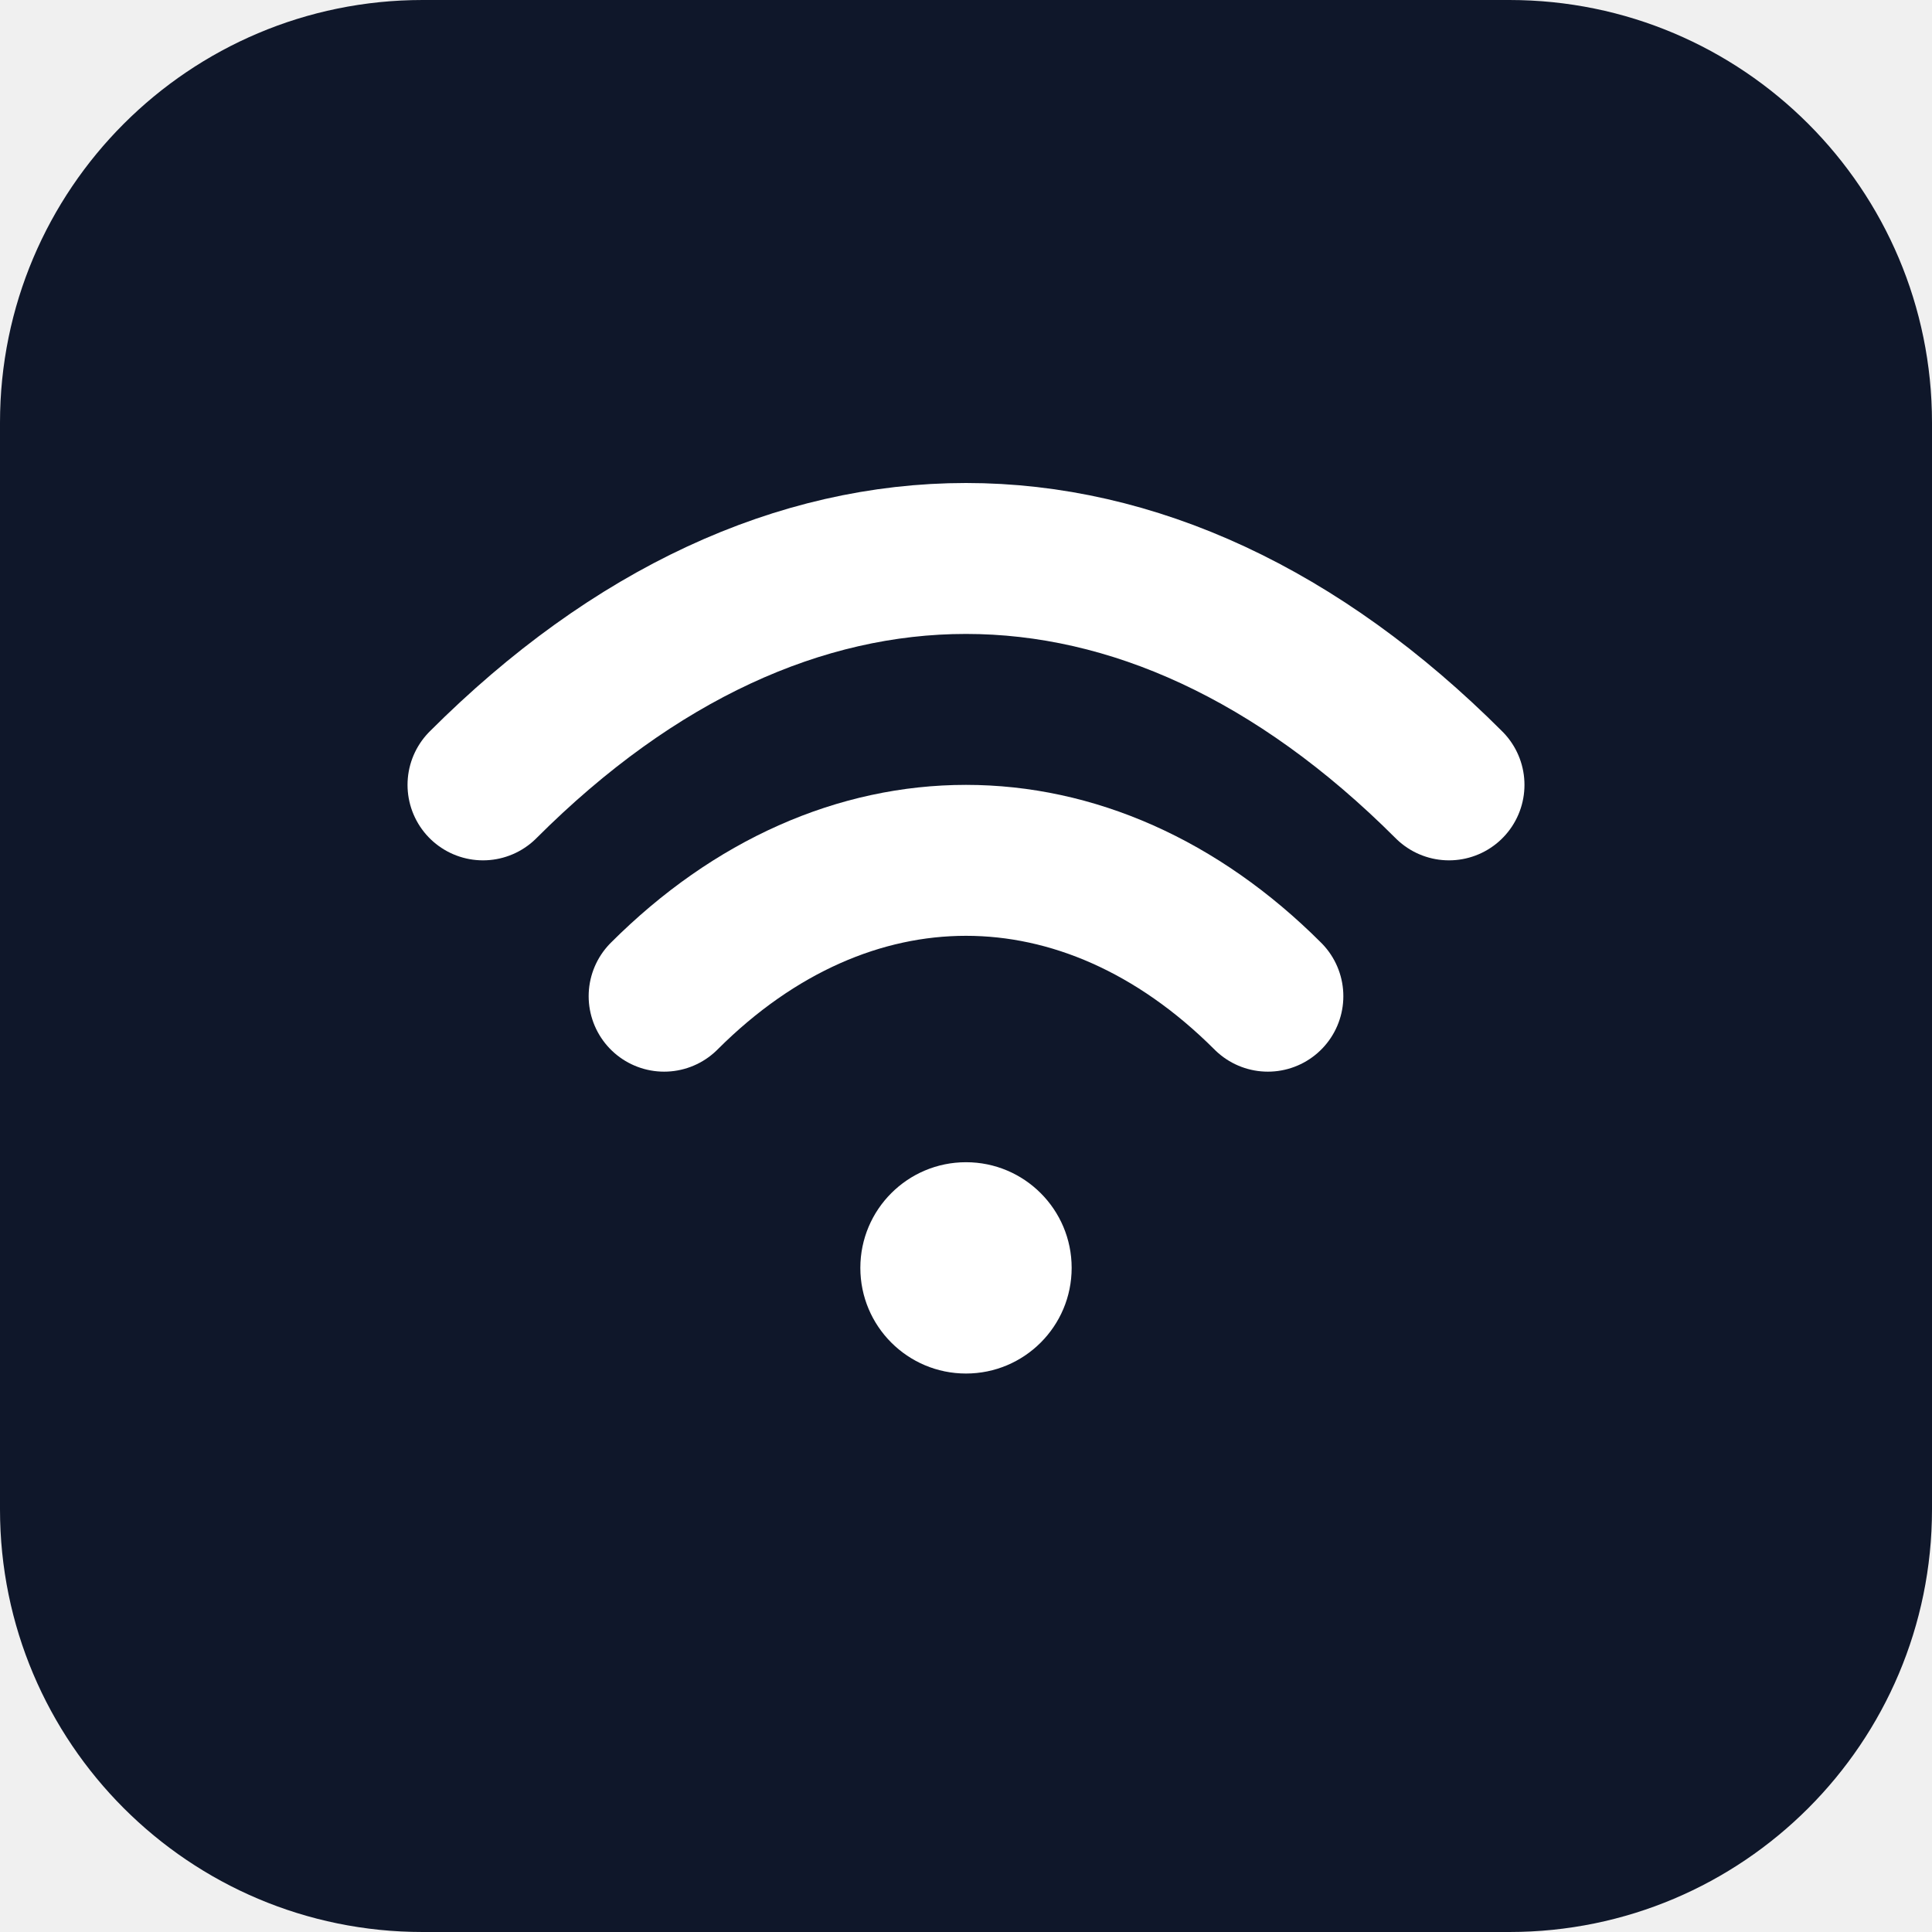
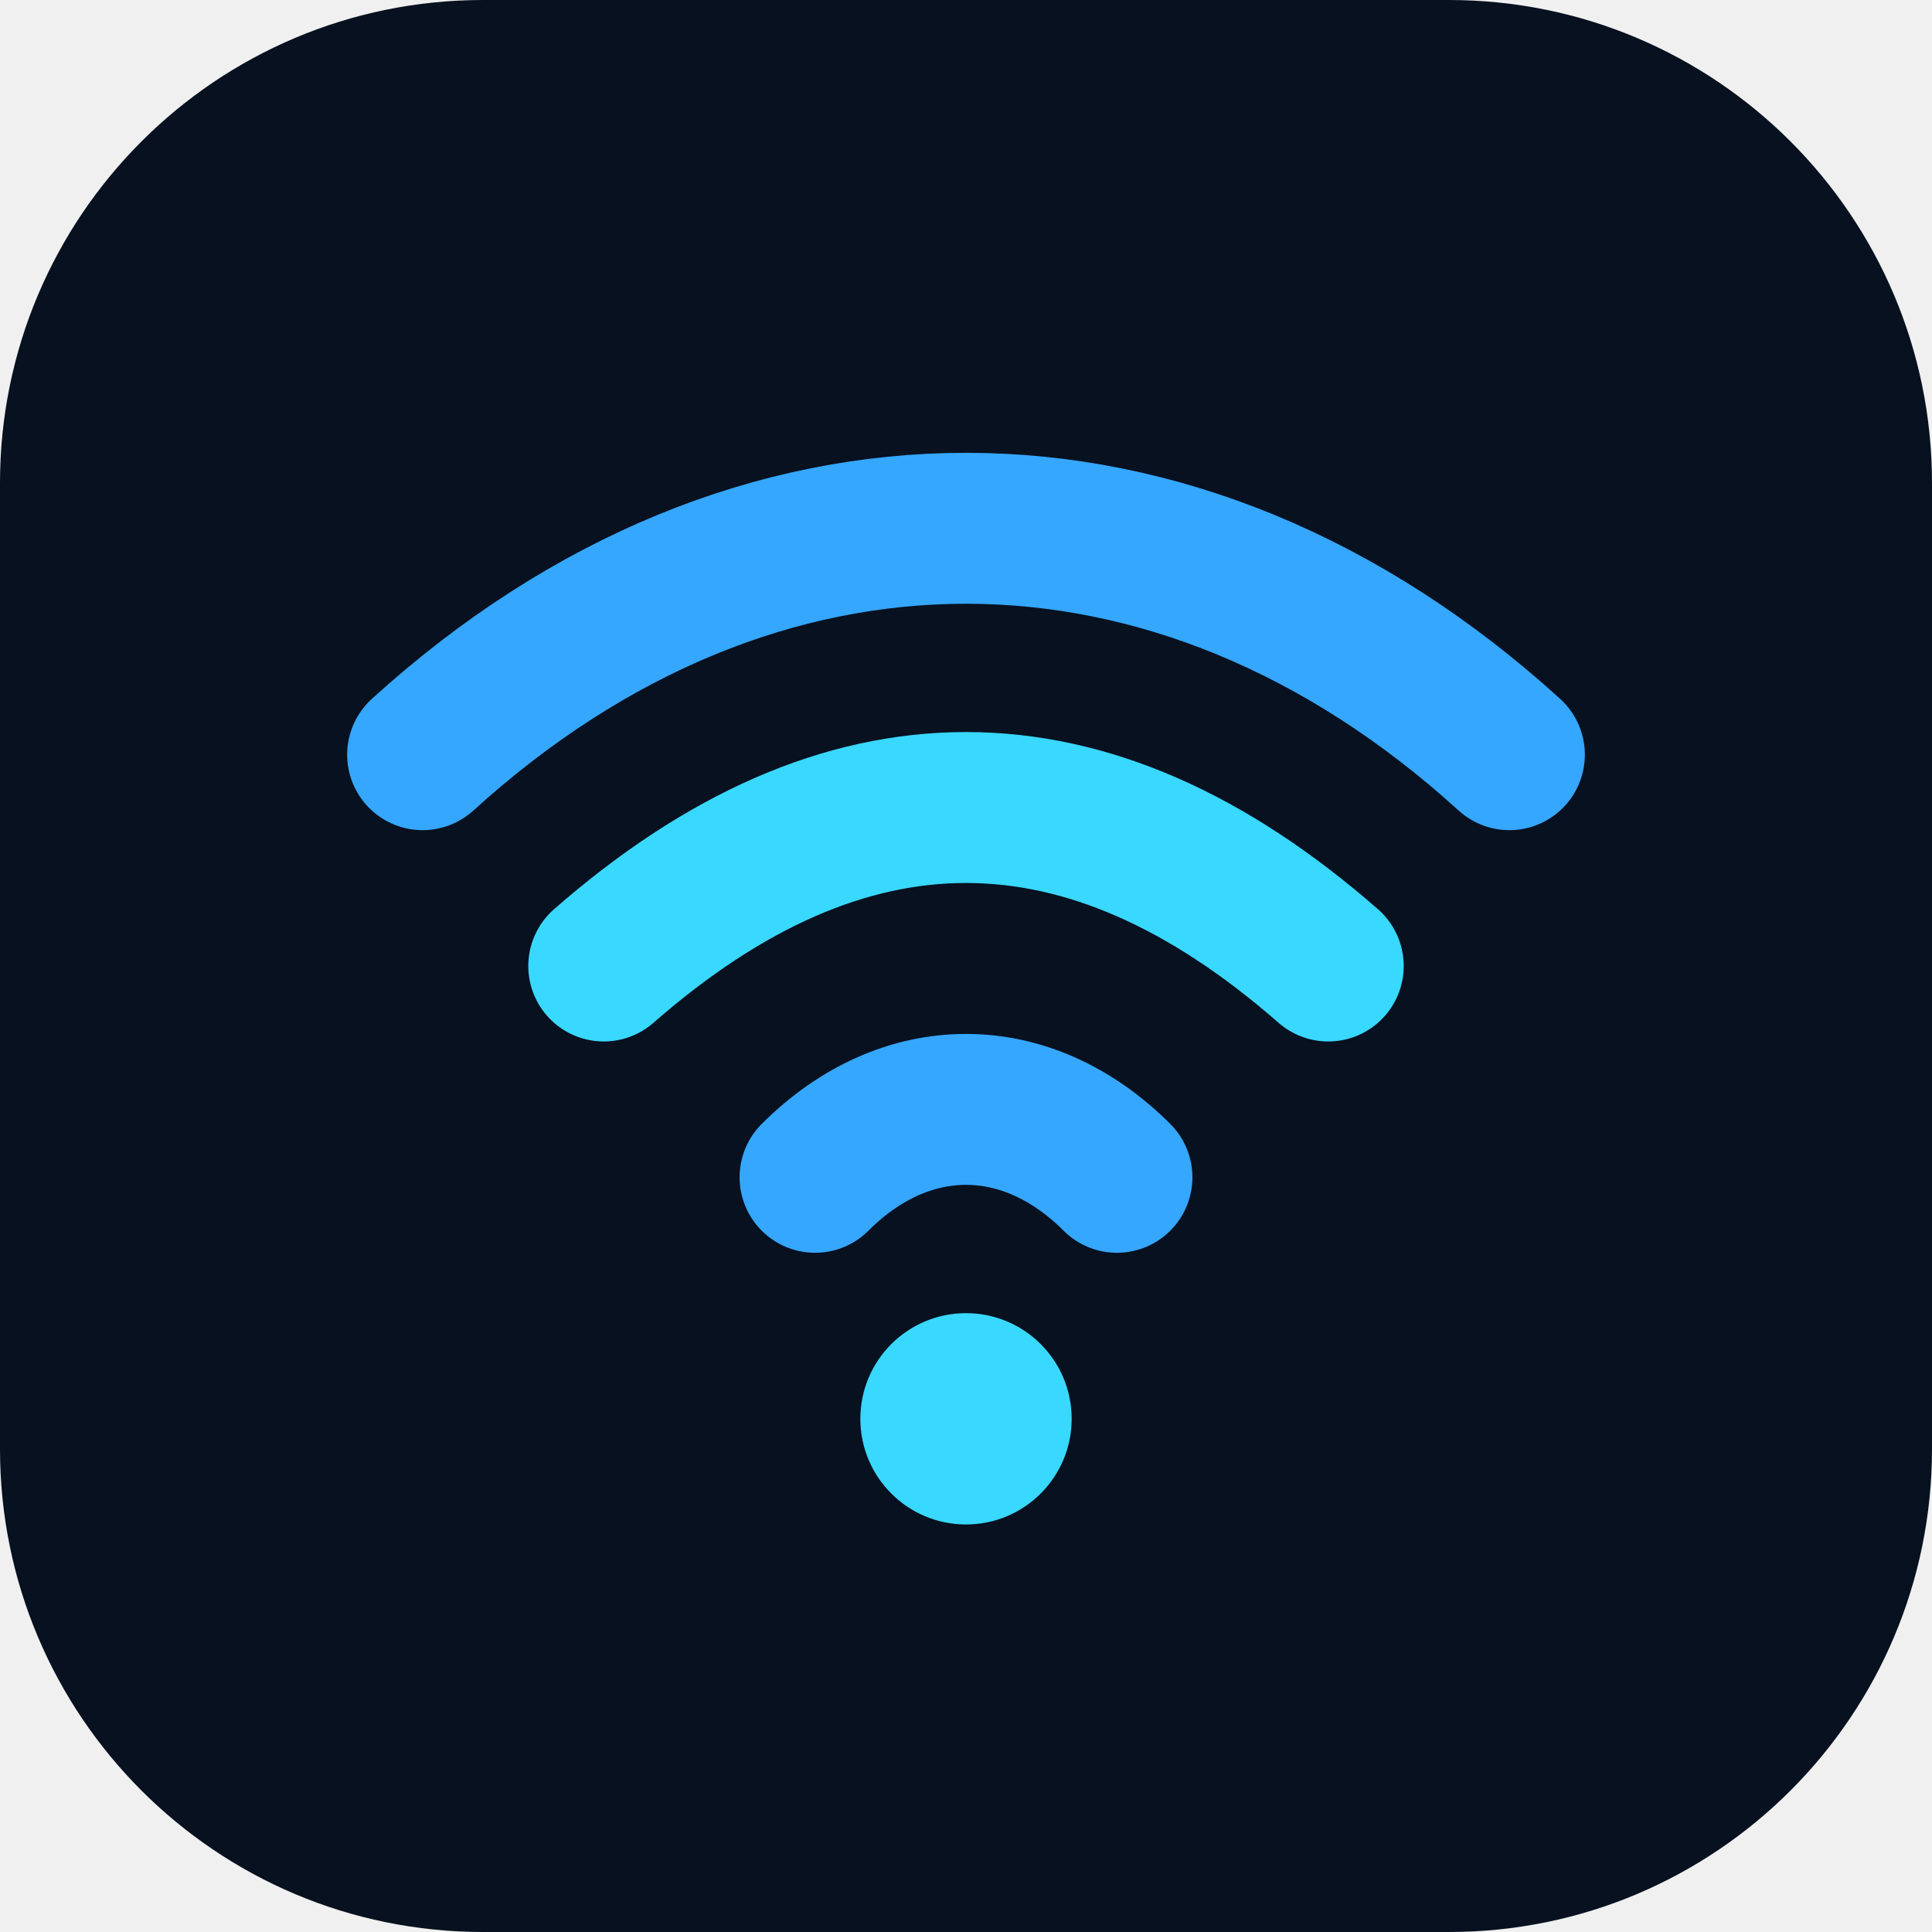
<svg xmlns="http://www.w3.org/2000/svg" viewBox="0 0 64 64">
-   <rect width="64" height="64" rx="14" fill="#0f172a" />
-   <path d="M16 26c10-10 22-10 32 0" fill="none" stroke="#ffffff" stroke-width="5" stroke-linecap="round" />
-   <path d="M22 33c6-6 14-6 20 0" fill="none" stroke="#ffffff" stroke-width="5" stroke-linecap="round" />
-   <circle cx="32" cy="42" r="3.5" fill="#ffffff" />
+   <rect width="64" height="64" rx="16" fill="#07111f" />
+   <path d="M14 25C25 15 39 15 50 25" fill="none" stroke="#35a7ff" stroke-width="5" stroke-linecap="round" />
+   <path d="M20 32C28 25 36 25 44 32" fill="none" stroke="#39d8ff" stroke-width="5" stroke-linecap="round" />
+   <path d="M27 39C30 36 34 36 37 39" fill="none" stroke="#35a7ff" stroke-width="5" stroke-linecap="round" />
+   <circle cx="32" cy="47" r="3.5" fill="#39d8ff" />
</svg>
